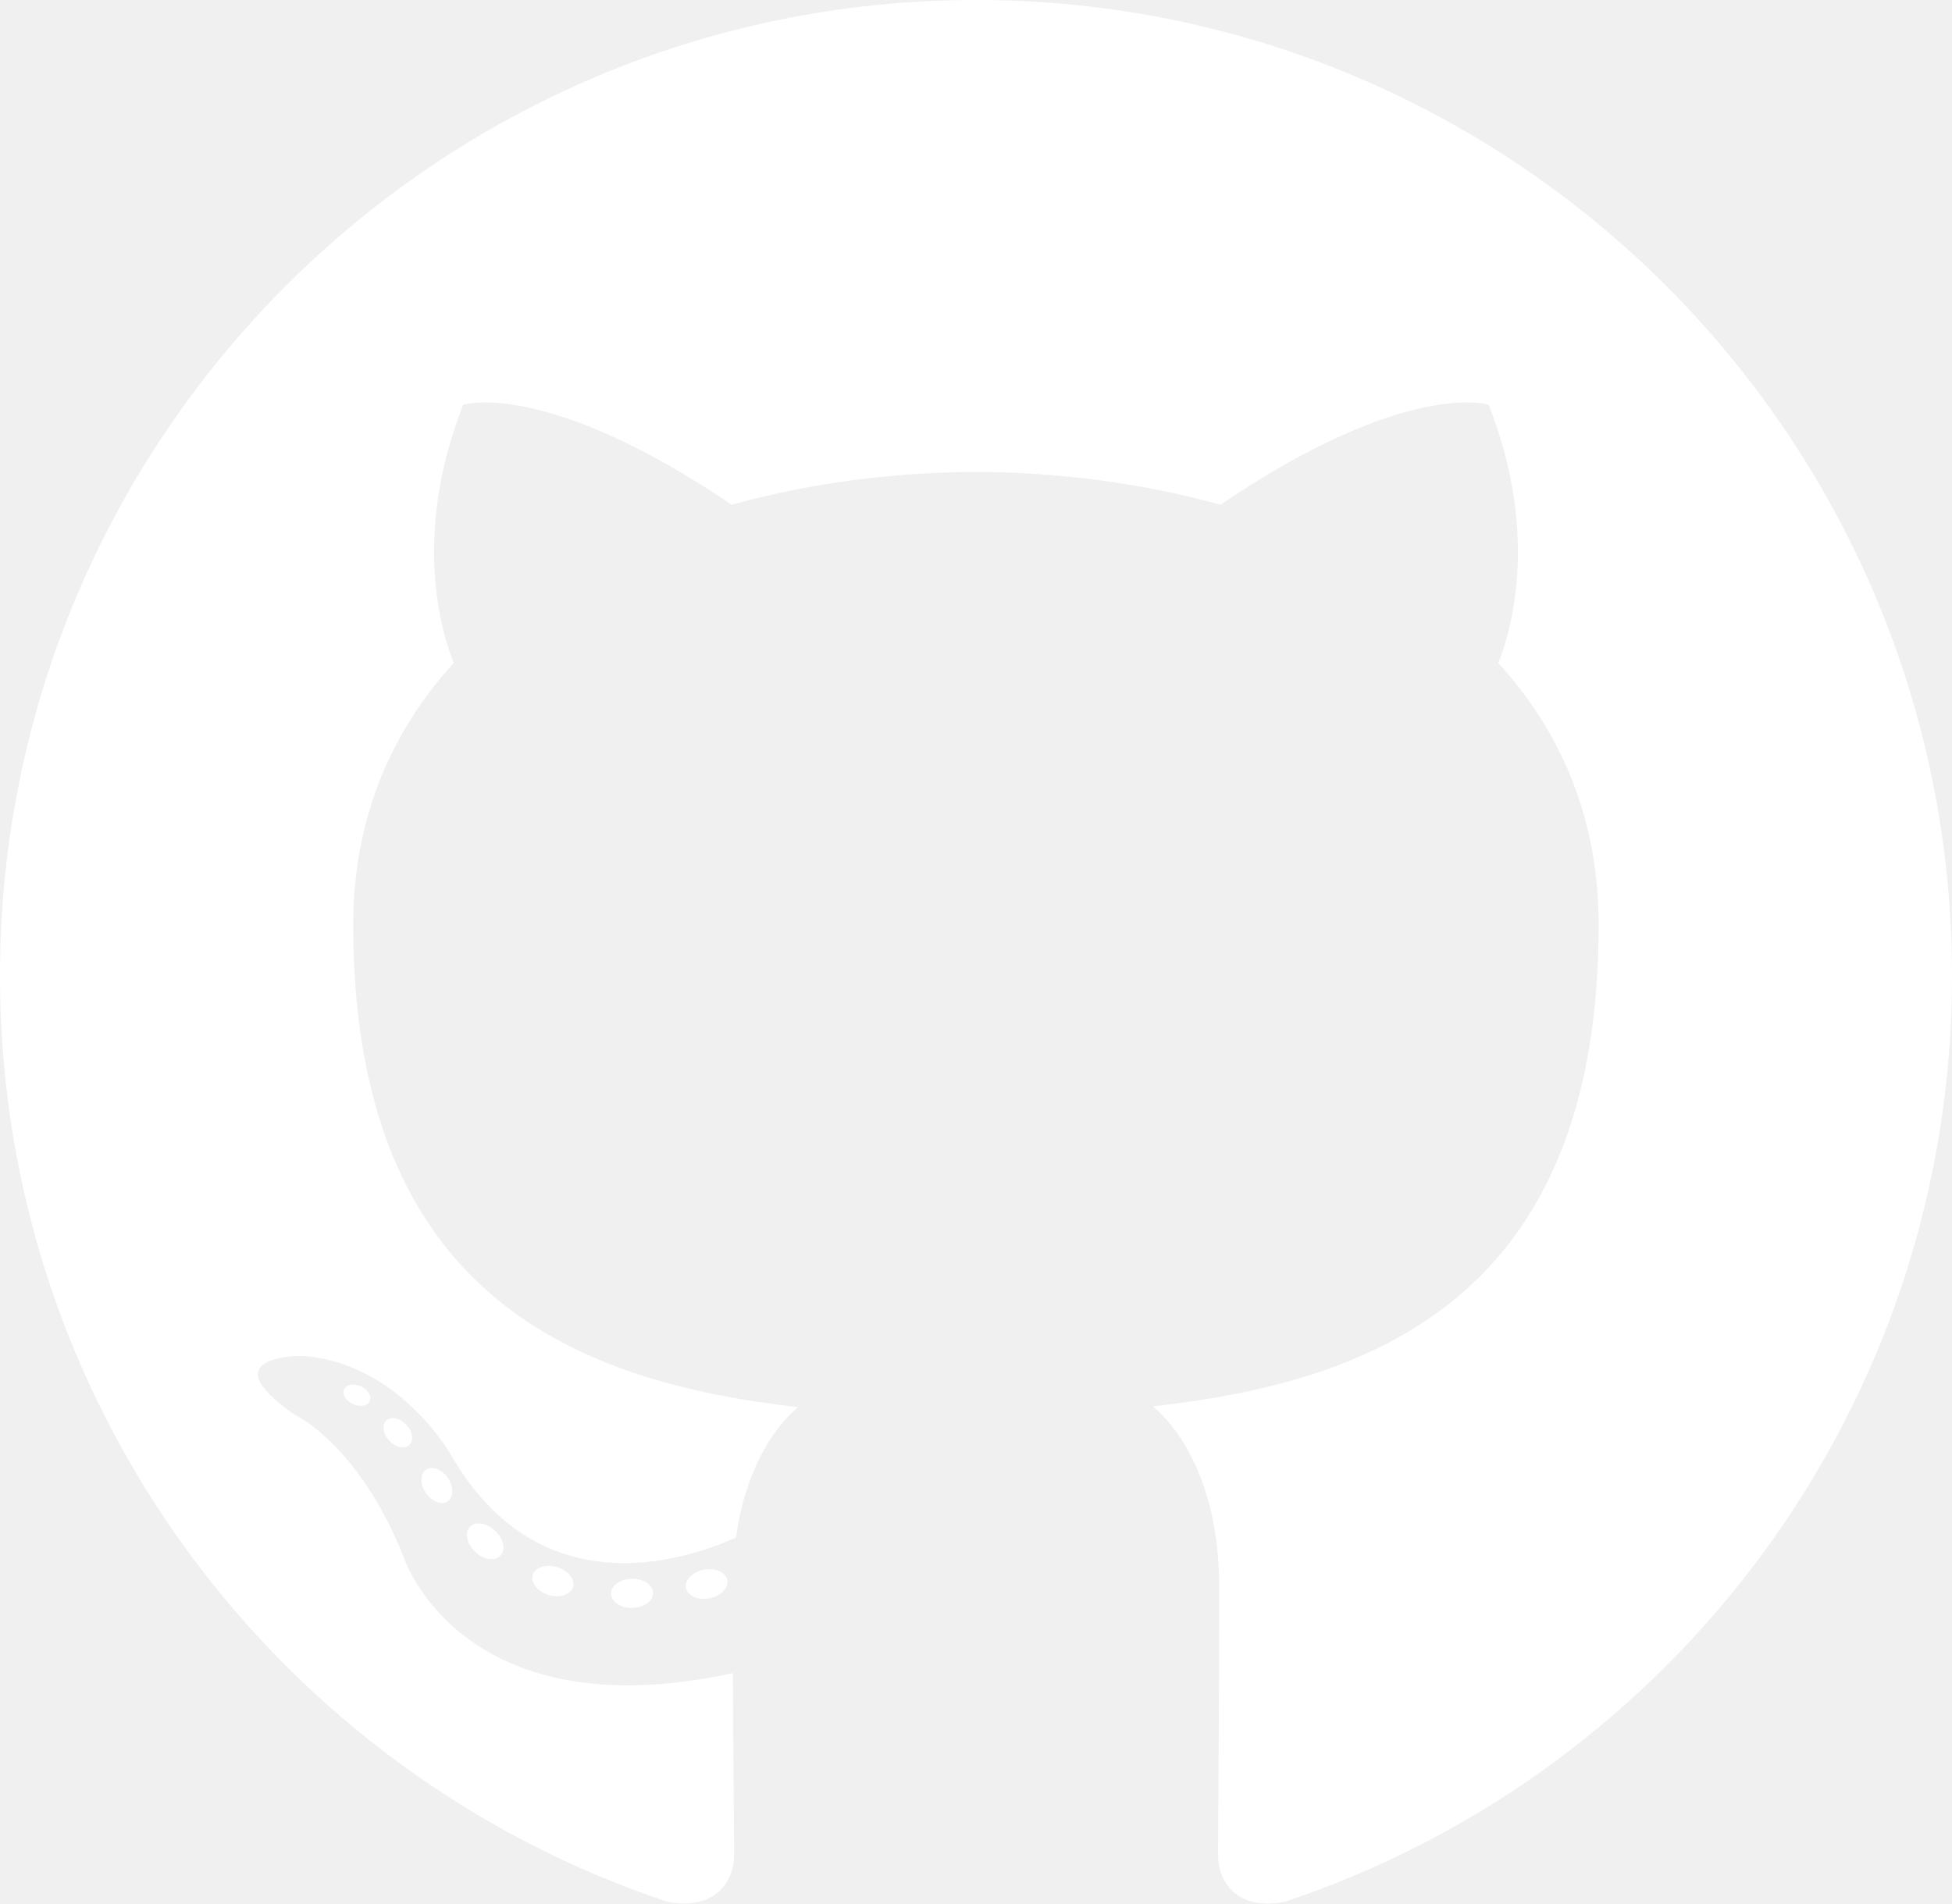
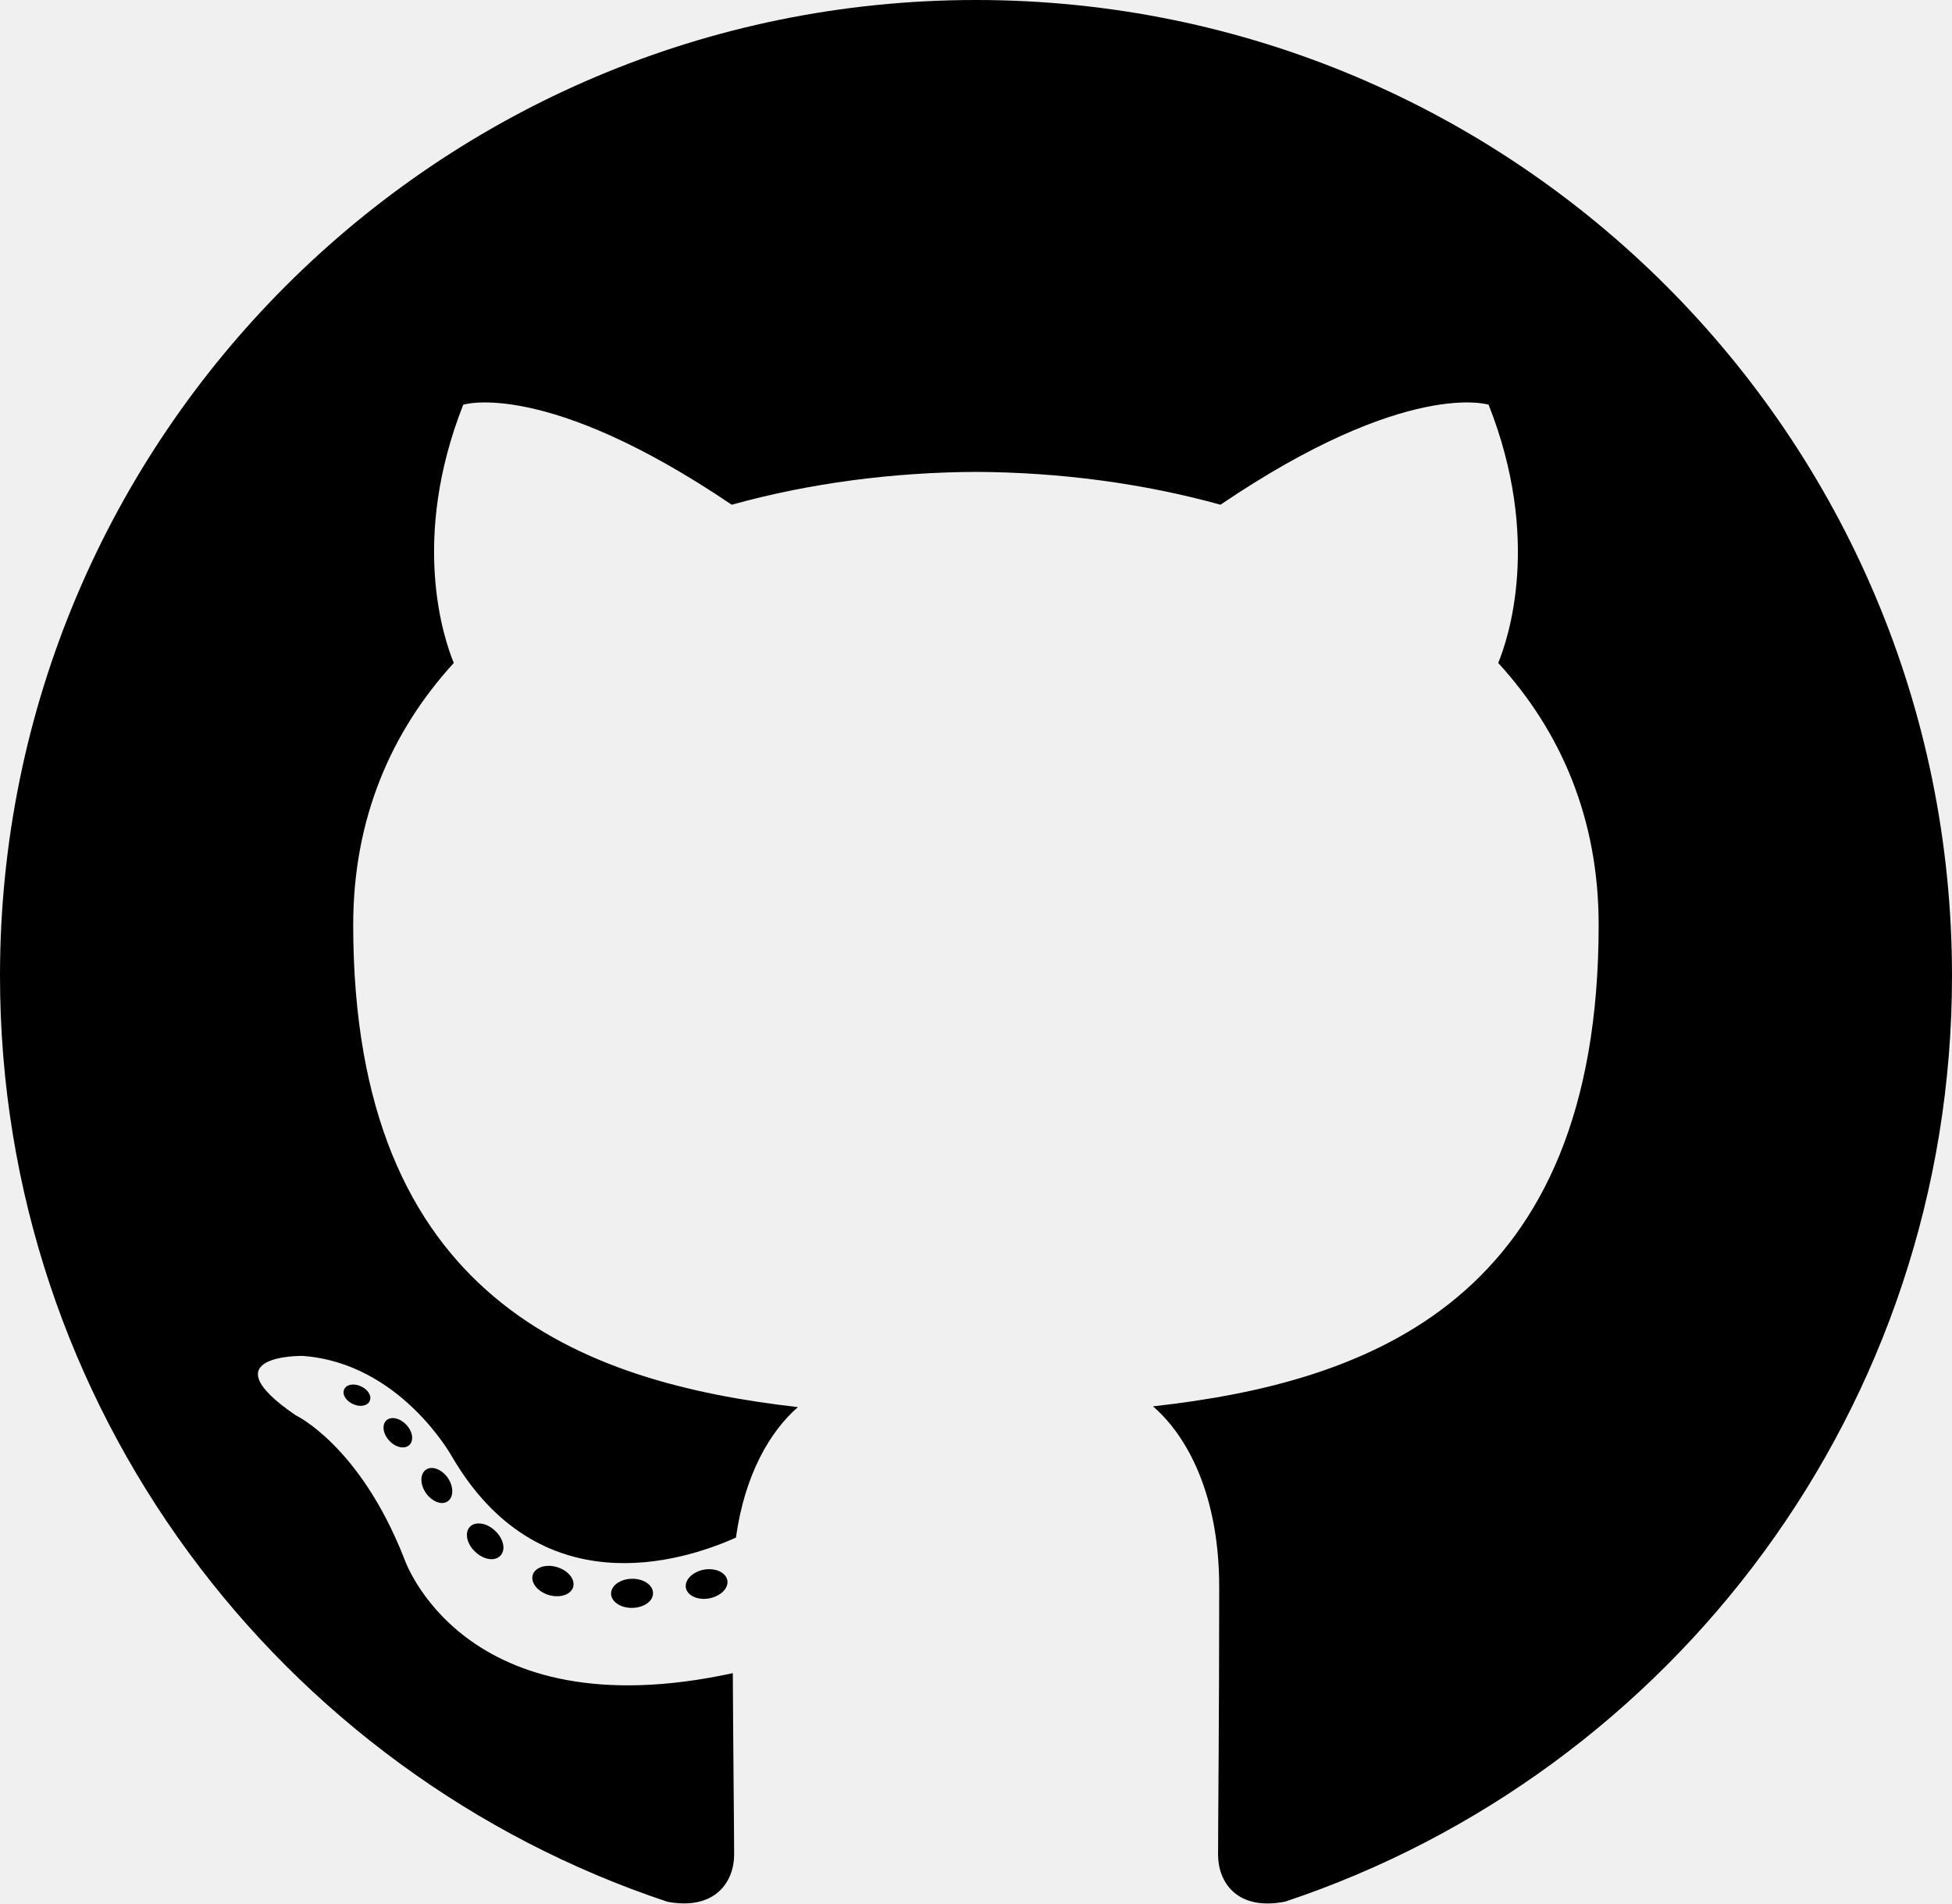
- <svg xmlns="http://www.w3.org/2000/svg" version="1.1" id="Icon" x="0px" y="0px" width="120.775px" height="117.793px" viewBox="0 0 120.775 117.793" enable-background="new 0 0 120.775 117.793" xml:space="preserve">
-   <rect x="-0.221" y="-0.431" display="none" width="121" height="118" />
+ <svg xmlns="http://www.w3.org/2000/svg" version="1.1" id="Icon" x="0px" y="0px" viewBox="0 0 120.775 117.793" enable-background="new 0 0 120.775 117.793" xml:space="preserve">
  <g id="Mark">
-     <path fill="#FFFFFF" d="M60.388,0C27.041,0,0,27.035,0,60.387   c0,26.682,17.303,49.316,41.297,57.303c3.018,0.559,4.126-1.311,4.126-2.906   c0-1.439-0.056-6.197-0.082-11.242c-16.8,3.652-20.345-7.125-20.345-7.125   c-2.747-6.98-6.705-8.836-6.705-8.836c-5.479-3.748,0.413-3.672,0.413-3.672   c6.063,0.426,9.257,6.225,9.257,6.225c5.386,9.23,14.127,6.562,17.573,5.02   c0.542-3.902,2.106-6.568,3.834-8.076c-13.413-1.525-27.514-6.705-27.514-29.843   c0-6.593,2.359-11.979,6.223-16.209c-0.627-1.521-2.694-7.663,0.585-15.981   c0,0,5.071-1.622,16.61,6.19c4.817-1.338,9.983-2.009,15.115-2.032   c5.131,0.023,10.301,0.694,15.127,2.032c11.527-7.812,16.59-6.19,16.59-6.19   c3.287,8.318,1.221,14.46,0.594,15.981c3.871,4.229,6.215,9.616,6.215,16.209   c0,23.195-14.127,28.3-27.574,29.796c2.166,1.873,4.096,5.549,4.096,11.182   c0,8.08-0.07,14.584-0.07,16.572c0,1.607,1.088,3.49,4.148,2.898   c23.98-7.994,41.262-30.623,41.262-57.295C120.775,27.035,93.738,0,60.388,0z" />
-     <path fill="#FFFFFF" d="M22.872,86.704c-0.133,0.301-0.605,0.391-1.035,0.184   c-0.438-0.197-0.684-0.605-0.542-0.906c0.13-0.309,0.603-0.395,1.04-0.189   C22.773,85.989,23.023,86.403,22.872,86.704L22.872,86.704z M22.129,86.153" />
-     <path fill="#FFFFFF" d="M25.318,89.432c-0.288,0.266-0.852,0.143-1.233-0.279   c-0.396-0.422-0.469-0.984-0.177-1.256c0.297-0.266,0.843-0.141,1.238,0.279   C25.542,88.602,25.619,89.161,25.318,89.432L25.318,89.432z M24.742,88.813" />
-     <path fill="#FFFFFF" d="M27.699,92.909c-0.37,0.258-0.976,0.018-1.35-0.52   c-0.37-0.537-0.37-1.182,0.009-1.439c0.374-0.258,0.971-0.025,1.35,0.506   C28.077,92.002,28.077,92.647,27.699,92.909L27.699,92.909z M27.699,92.909" />
-     <path fill="#FFFFFF" d="M30.961,96.27c-0.331,0.365-1.036,0.266-1.552-0.232   c-0.528-0.486-0.675-1.178-0.344-1.543c0.336-0.365,1.045-0.262,1.564,0.232   C31.154,95.213,31.313,95.909,30.961,96.27L30.961,96.27z M30.961,96.27" />
-     <path fill="#FFFFFF" d="M35.461,98.221c-0.146,0.473-0.825,0.688-1.509,0.486   c-0.684-0.207-1.13-0.762-0.992-1.238c0.142-0.477,0.824-0.701,1.513-0.486   C35.155,97.19,35.603,97.739,35.461,98.221L35.461,98.221z M35.461,98.221" />
-     <path fill="#FFFFFF" d="M40.403,98.583c0.017,0.498-0.563,0.91-1.281,0.92   c-0.722,0.016-1.307-0.387-1.314-0.877c0-0.504,0.567-0.912,1.289-0.924   C39.814,97.688,40.403,98.088,40.403,98.583L40.403,98.583z M40.403,98.583" />
-     <path fill="#FFFFFF" d="M45.002,97.799c0.086,0.486-0.413,0.984-1.126,1.117   c-0.701,0.129-1.35-0.172-1.439-0.652c-0.087-0.498,0.421-0.998,1.121-1.127   C44.271,97.014,44.911,97.305,45.002,97.799L45.002,97.799z M45.002,97.799" />
+     <path d="M60.388,0C27.041,0,0,27.035,0,60.387   c0,26.682,17.303,49.316,41.297,57.303c3.018,0.559,4.126-1.311,4.126-2.906   c0-1.439-0.056-6.197-0.082-11.242c-16.8,3.652-20.345-7.125-20.345-7.125   c-2.747-6.98-6.705-8.836-6.705-8.836c-5.479-3.748,0.413-3.672,0.413-3.672   c6.063,0.426,9.257,6.225,9.257,6.225c5.386,9.23,14.127,6.562,17.573,5.02   c0.542-3.902,2.106-6.568,3.834-8.076c-13.413-1.525-27.514-6.705-27.514-29.843   c0-6.593,2.359-11.979,6.223-16.209c-0.627-1.521-2.694-7.663,0.585-15.981   c0,0,5.071-1.622,16.61,6.19c4.817-1.338,9.983-2.009,15.115-2.032   c5.131,0.023,10.301,0.694,15.127,2.032c11.527-7.812,16.59-6.19,16.59-6.19   c3.287,8.318,1.221,14.46,0.594,15.981c3.871,4.229,6.215,9.616,6.215,16.209   c0,23.195-14.127,28.3-27.574,29.796c2.166,1.873,4.096,5.549,4.096,11.182   c0,8.08-0.07,14.584-0.07,16.572c0,1.607,1.088,3.49,4.148,2.898   c23.98-7.994,41.262-30.623,41.262-57.295C120.775,27.035,93.738,0,60.388,0z" />
+     <path d="M22.872,86.704c-0.133,0.301-0.605,0.391-1.035,0.184   c-0.438-0.197-0.684-0.605-0.542-0.906c0.13-0.309,0.603-0.395,1.04-0.189   C22.773,85.989,23.023,86.403,22.872,86.704L22.872,86.704z M22.129,86.153" />
+     <path d="M25.318,89.432c-0.288,0.266-0.852,0.143-1.233-0.279   c-0.396-0.422-0.469-0.984-0.177-1.256c0.297-0.266,0.843-0.141,1.238,0.279   C25.542,88.602,25.619,89.161,25.318,89.432L25.318,89.432z M24.742,88.813" />
+     <path d="M27.699,92.909c-0.37,0.258-0.976,0.018-1.35-0.52   c-0.37-0.537-0.37-1.182,0.009-1.439c0.374-0.258,0.971-0.025,1.35,0.506   C28.077,92.002,28.077,92.647,27.699,92.909L27.699,92.909z M27.699,92.909" />
+     <path d="M30.961,96.27c-0.331,0.365-1.036,0.266-1.552-0.232   c-0.528-0.486-0.675-1.178-0.344-1.543c0.336-0.365,1.045-0.262,1.564,0.232   C31.154,95.213,31.313,95.909,30.961,96.27L30.961,96.27z M30.961,96.27" />
+     <path d="M35.461,98.221c-0.146,0.473-0.825,0.688-1.509,0.486   c-0.684-0.207-1.13-0.762-0.992-1.238c0.142-0.477,0.824-0.701,1.513-0.486   C35.155,97.19,35.603,97.739,35.461,98.221L35.461,98.221z M35.461,98.221" />
+     <path d="M40.403,98.583c0.017,0.498-0.563,0.91-1.281,0.92   c-0.722,0.016-1.307-0.387-1.314-0.877c0-0.504,0.567-0.912,1.289-0.924   C39.814,97.688,40.403,98.088,40.403,98.583L40.403,98.583z M40.403,98.583" />
+     <path d="M45.002,97.799c0.086,0.486-0.413,0.984-1.126,1.117   c-0.701,0.129-1.35-0.172-1.439-0.652c-0.087-0.498,0.421-0.998,1.121-1.127   C44.271,97.014,44.911,97.305,45.002,97.799L45.002,97.799z M45.002,97.799" />
  </g>
</svg>
